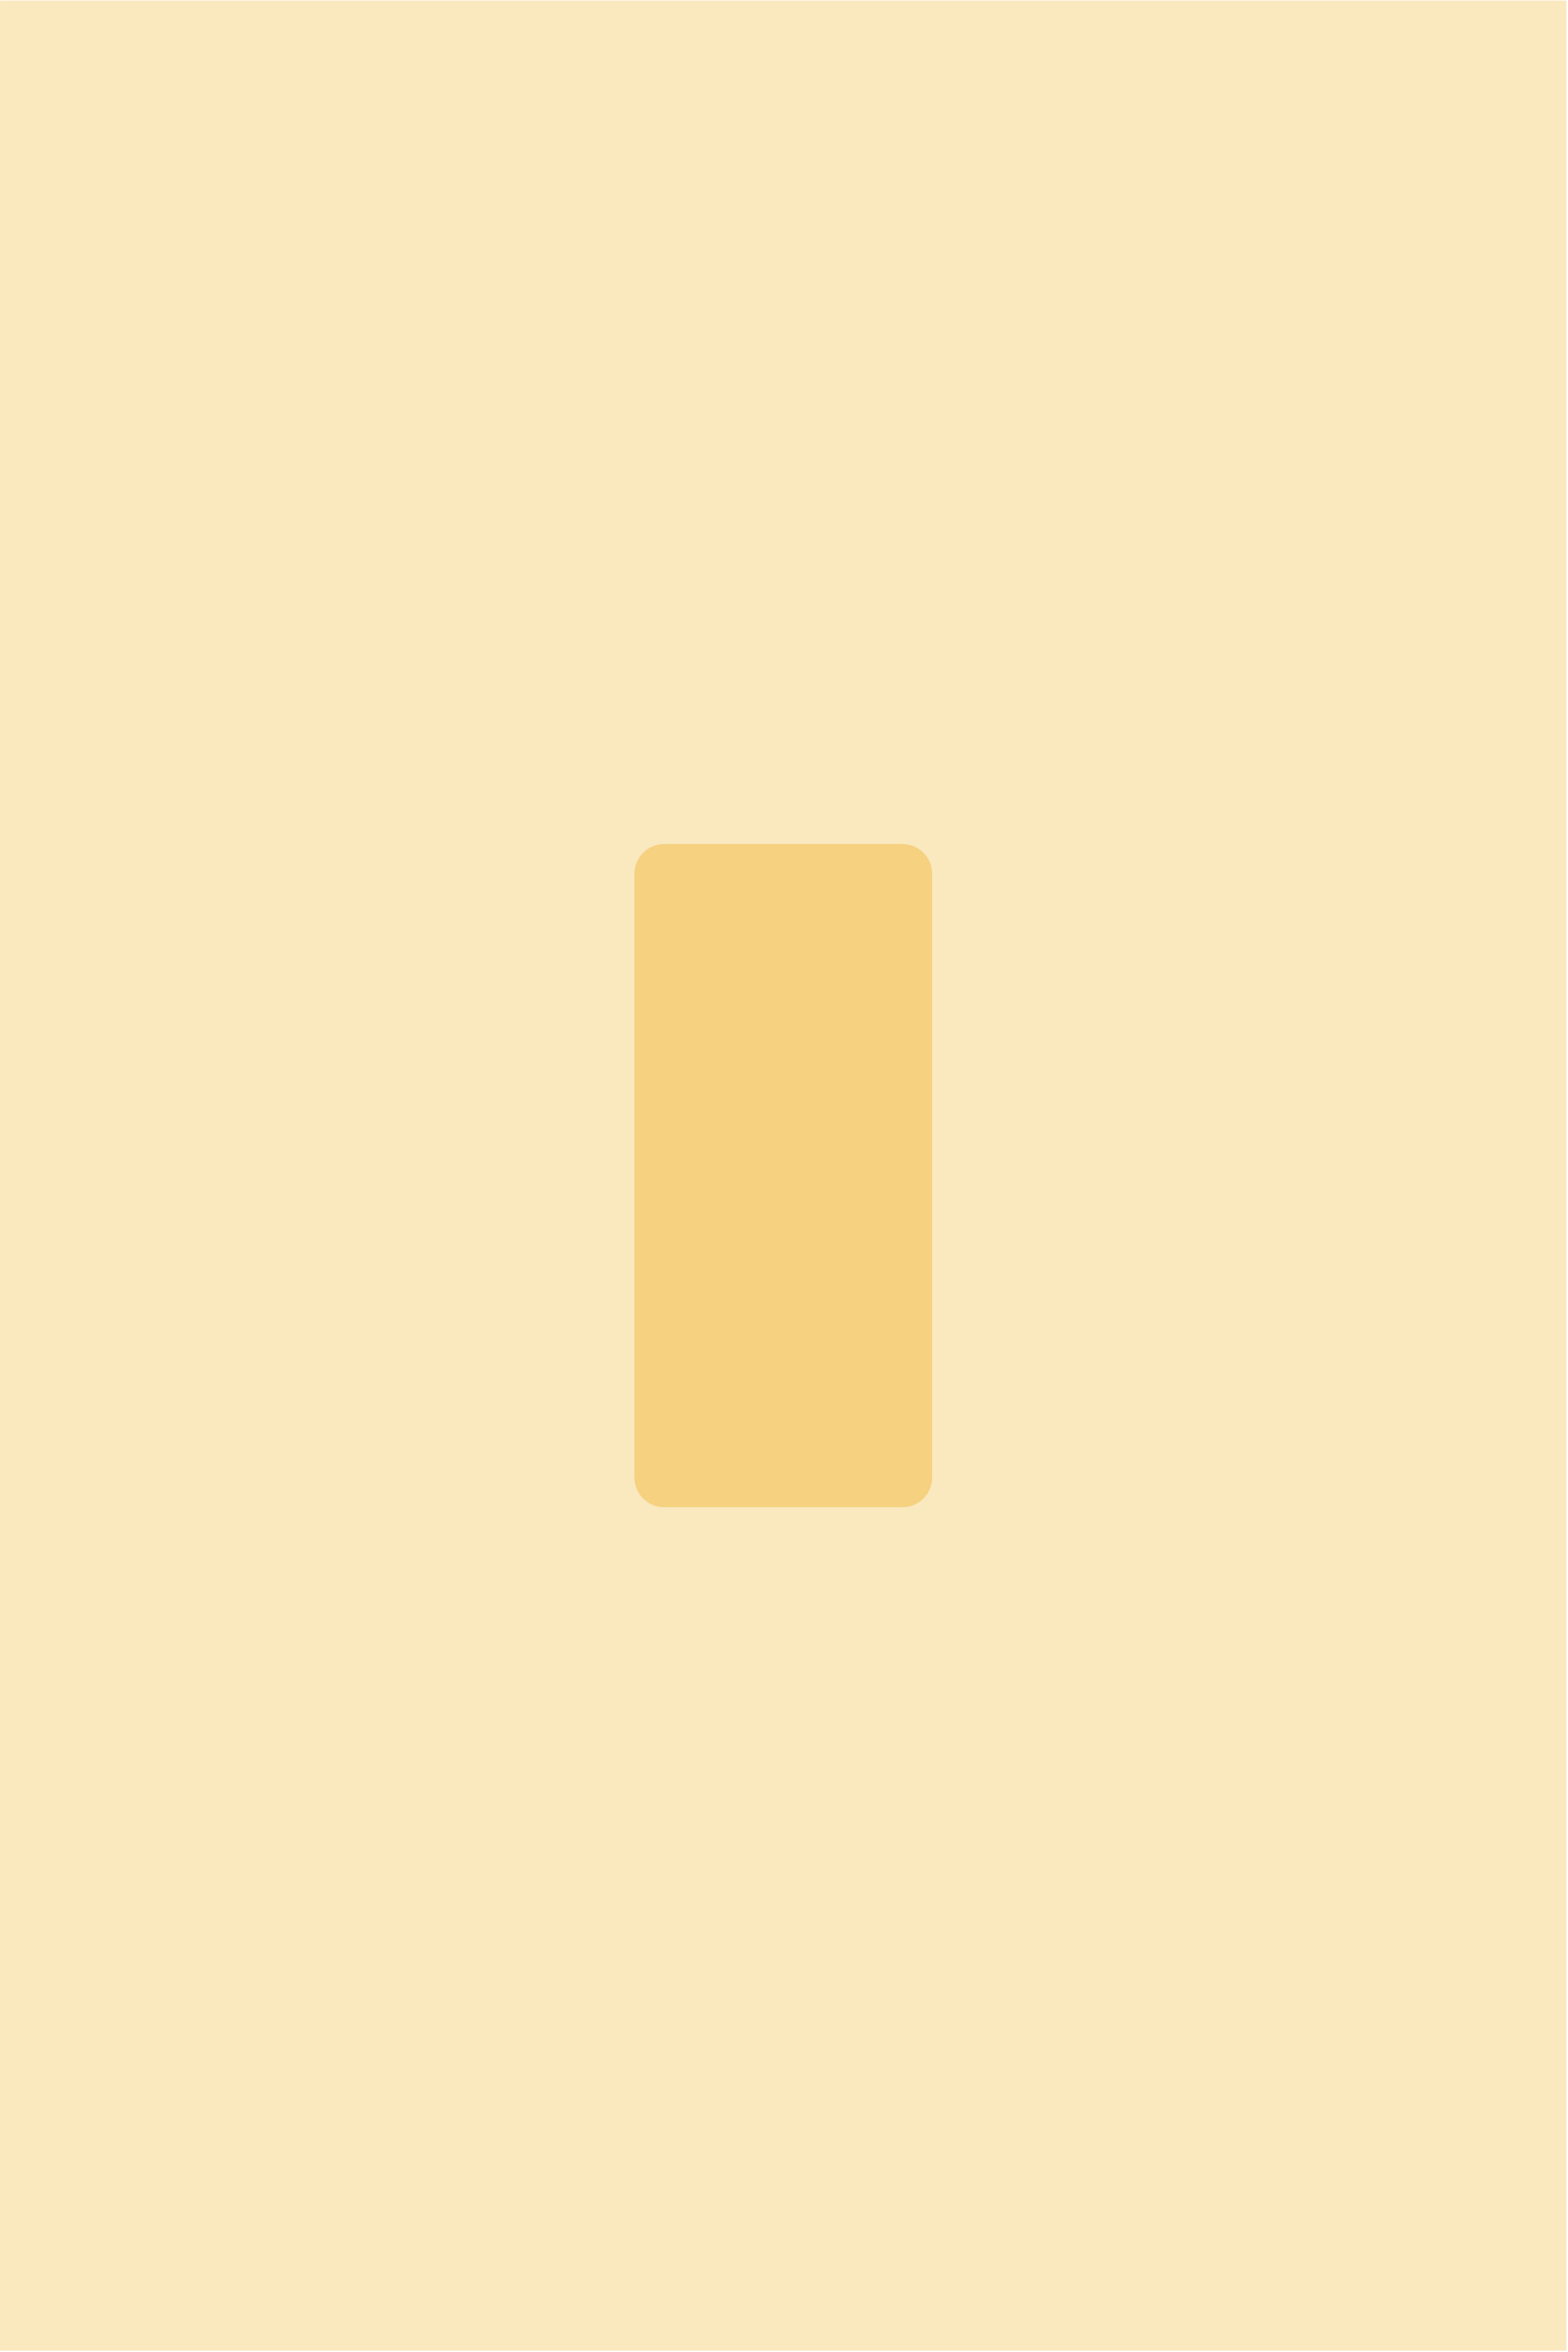
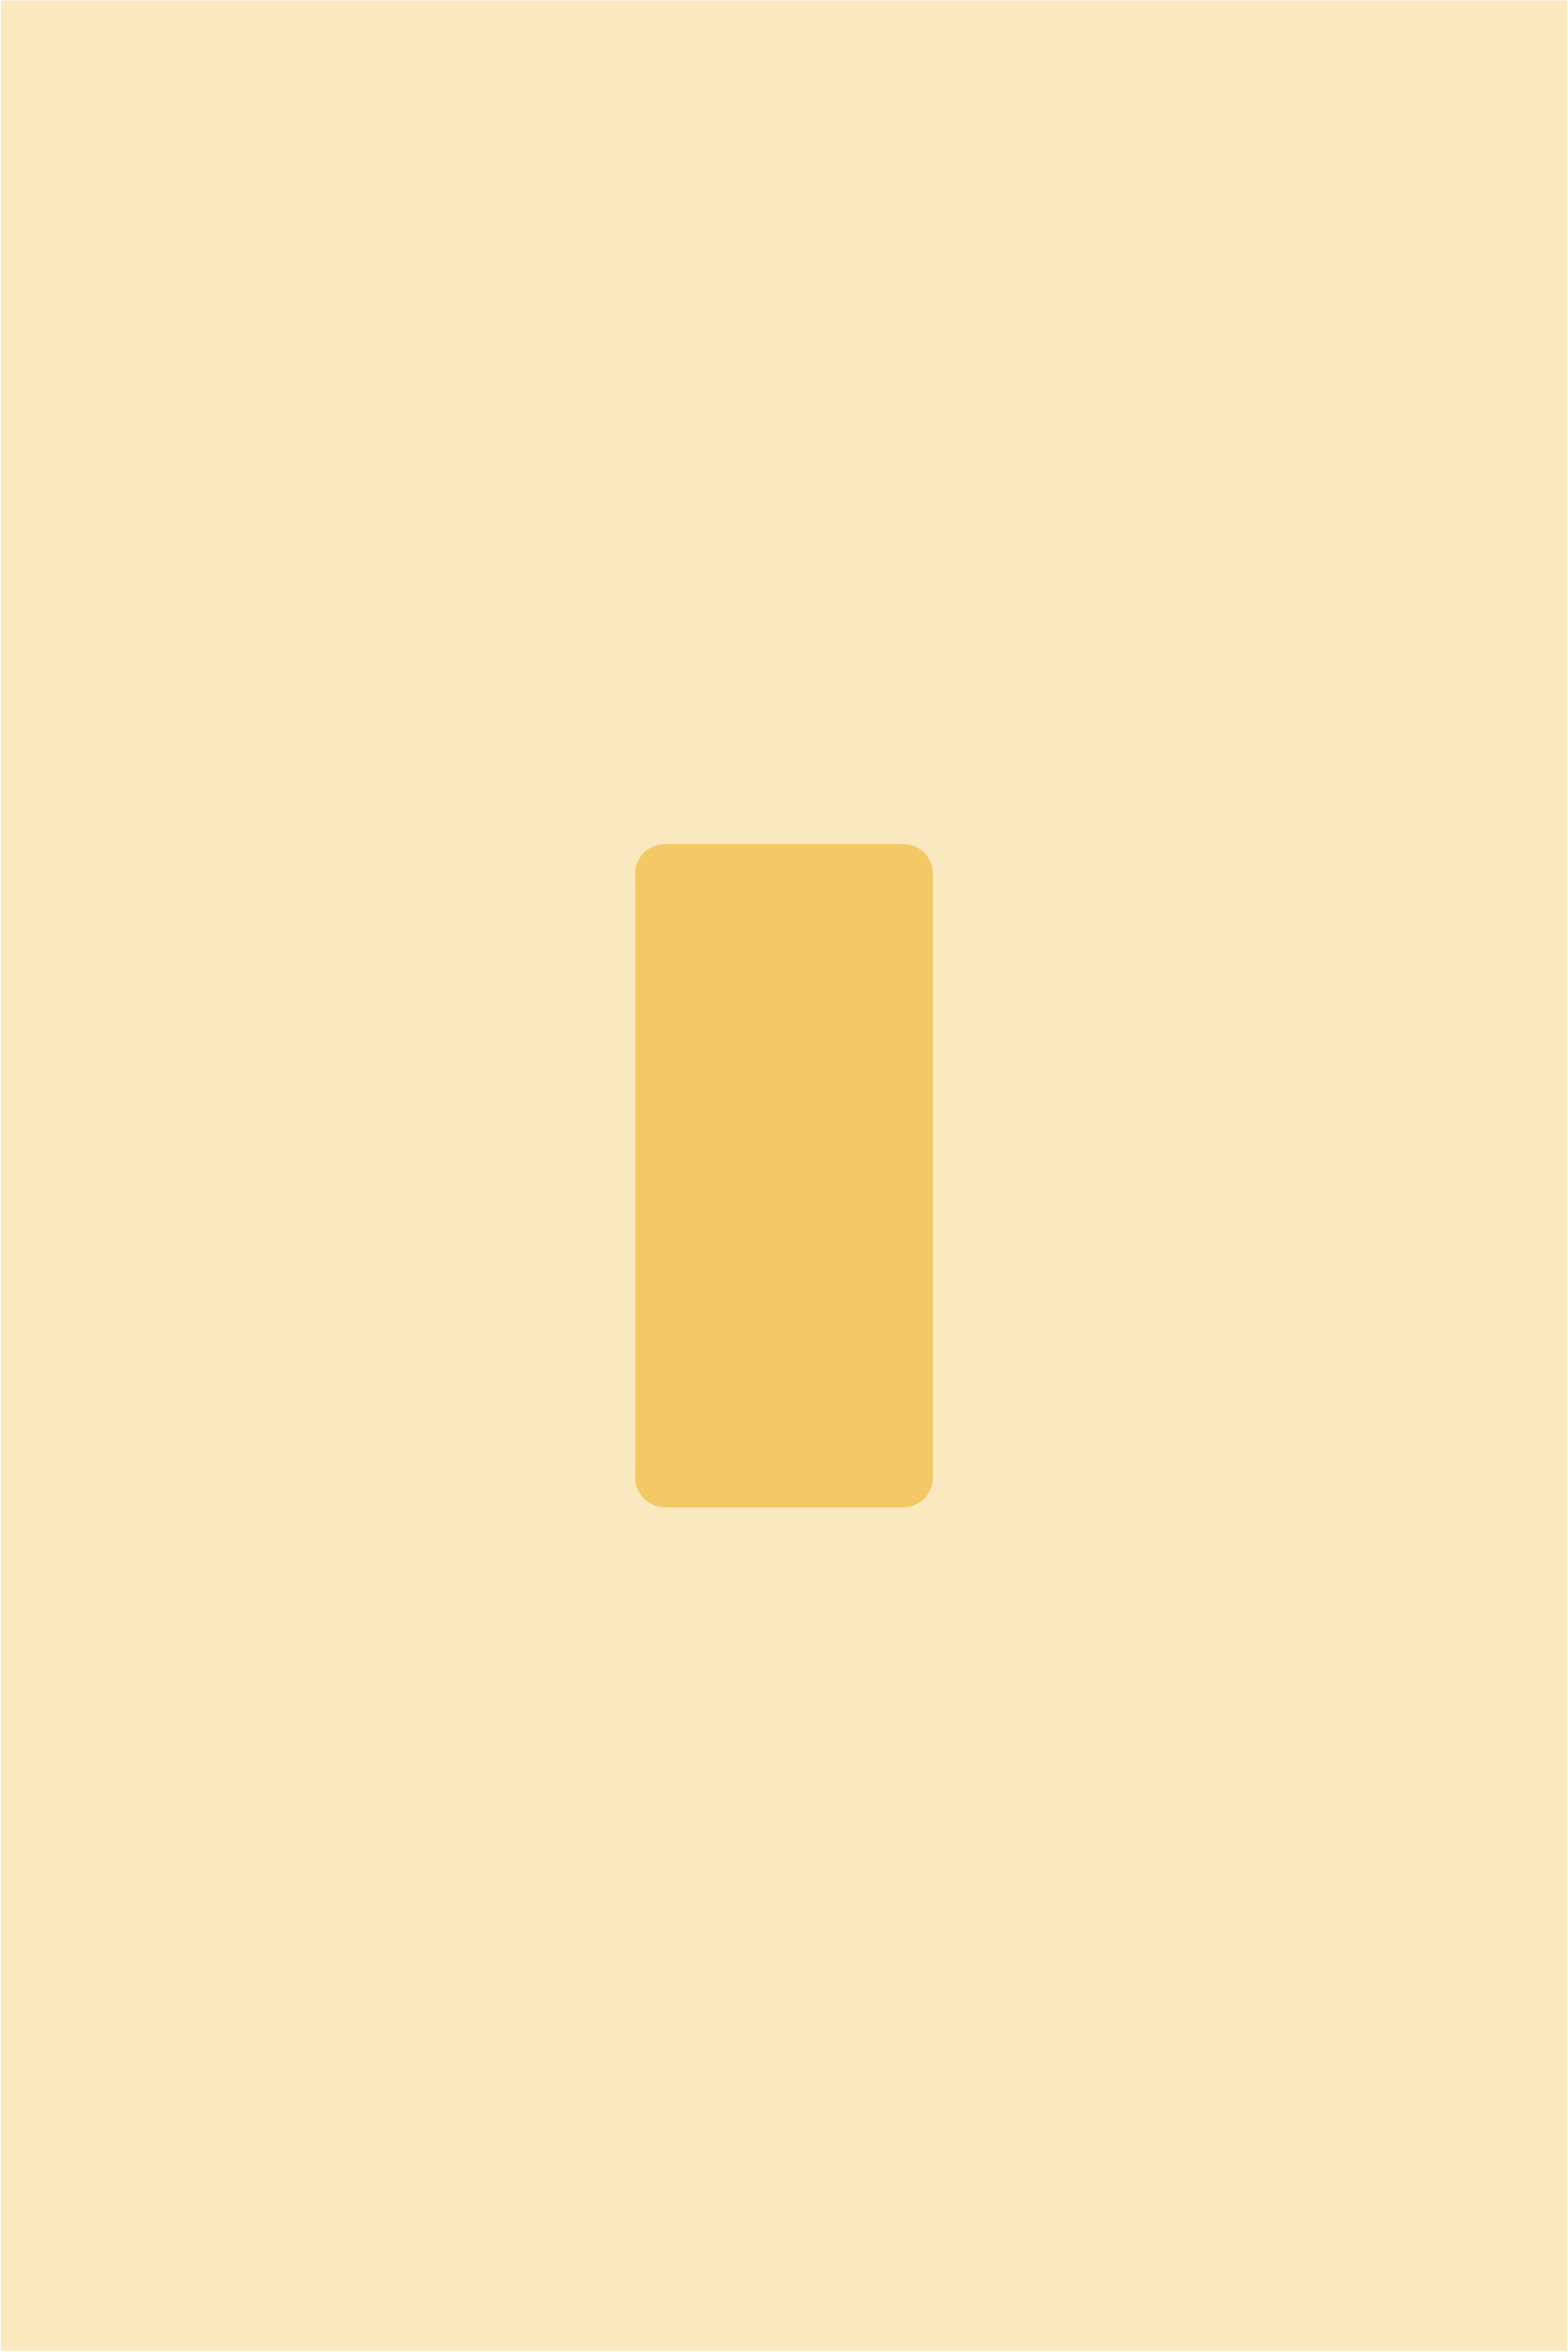
<svg xmlns="http://www.w3.org/2000/svg" width="100%" height="100%" viewBox="0 0 1182 1773" version="1.1" xml:space="preserve" style="fill-rule:evenodd;clip-rule:evenodd;stroke-linejoin:round;stroke-miterlimit:2;">
-   <rect id="template_golden3" x="0.025" y="0.401" width="1181.1" height="1771.65" style="fill:rgb(250,232,191);" />
-   <path d="M702.839,658.705L702.839,1113.75C702.839,1126.14 692.778,1136.2 680.386,1136.2L500.766,1136.2C488.374,1136.2 478.313,1126.14 478.313,1113.75L478.313,658.705C478.313,646.313 488.374,636.252 500.766,636.252L680.386,636.252C692.778,636.252 702.839,646.313 702.839,658.705Z" style="fill:rgb(245,209,128);" />
+   <rect id="template_golden3" x="0.619" y="0.401" width="1181.1" height="1771.65" style="fill:rgb(250,232,191);" />
+   <path d="M703.433,658.705L703.433,1113.75C703.433,1126.14 693.373,1136.2 680.981,1136.2L501.36,1136.2C488.968,1136.2 478.908,1126.14 478.908,1113.75L478.908,658.705C478.908,646.313 488.968,636.252 501.36,636.252L680.981,636.252C693.373,636.252 703.433,646.313 703.433,658.705Z" style="fill:rgb(244,200,103);" />
</svg>
